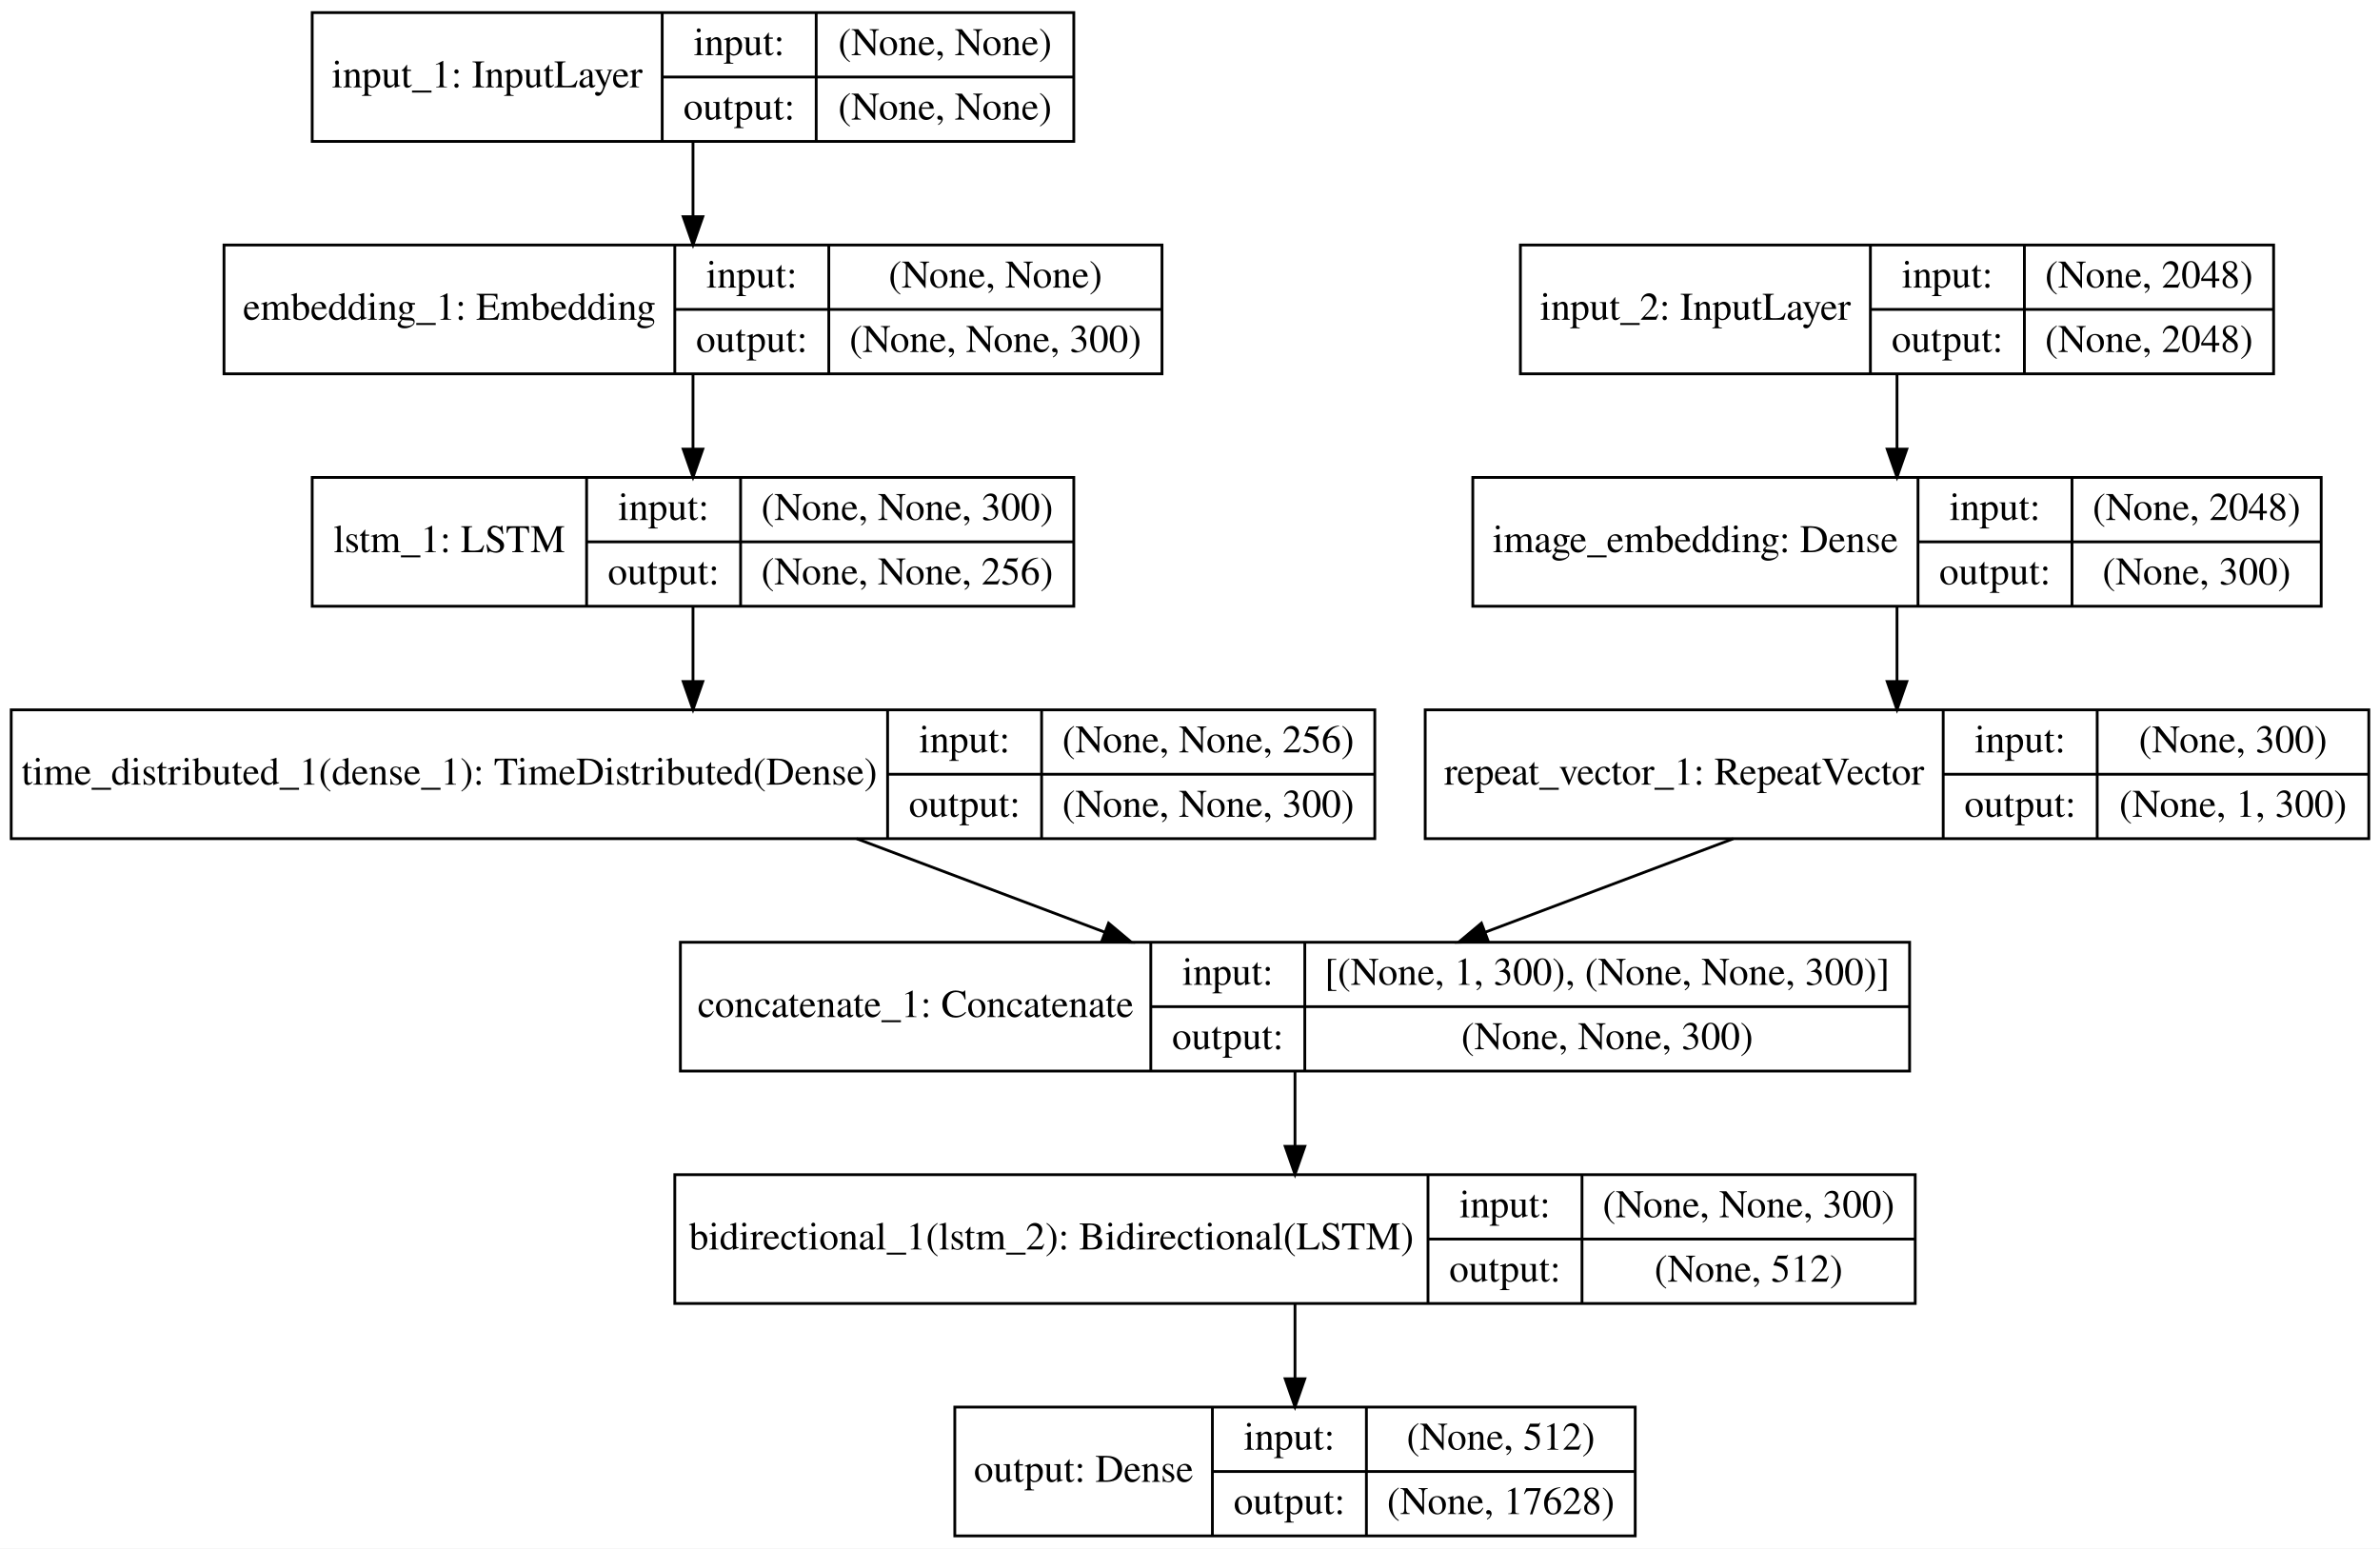
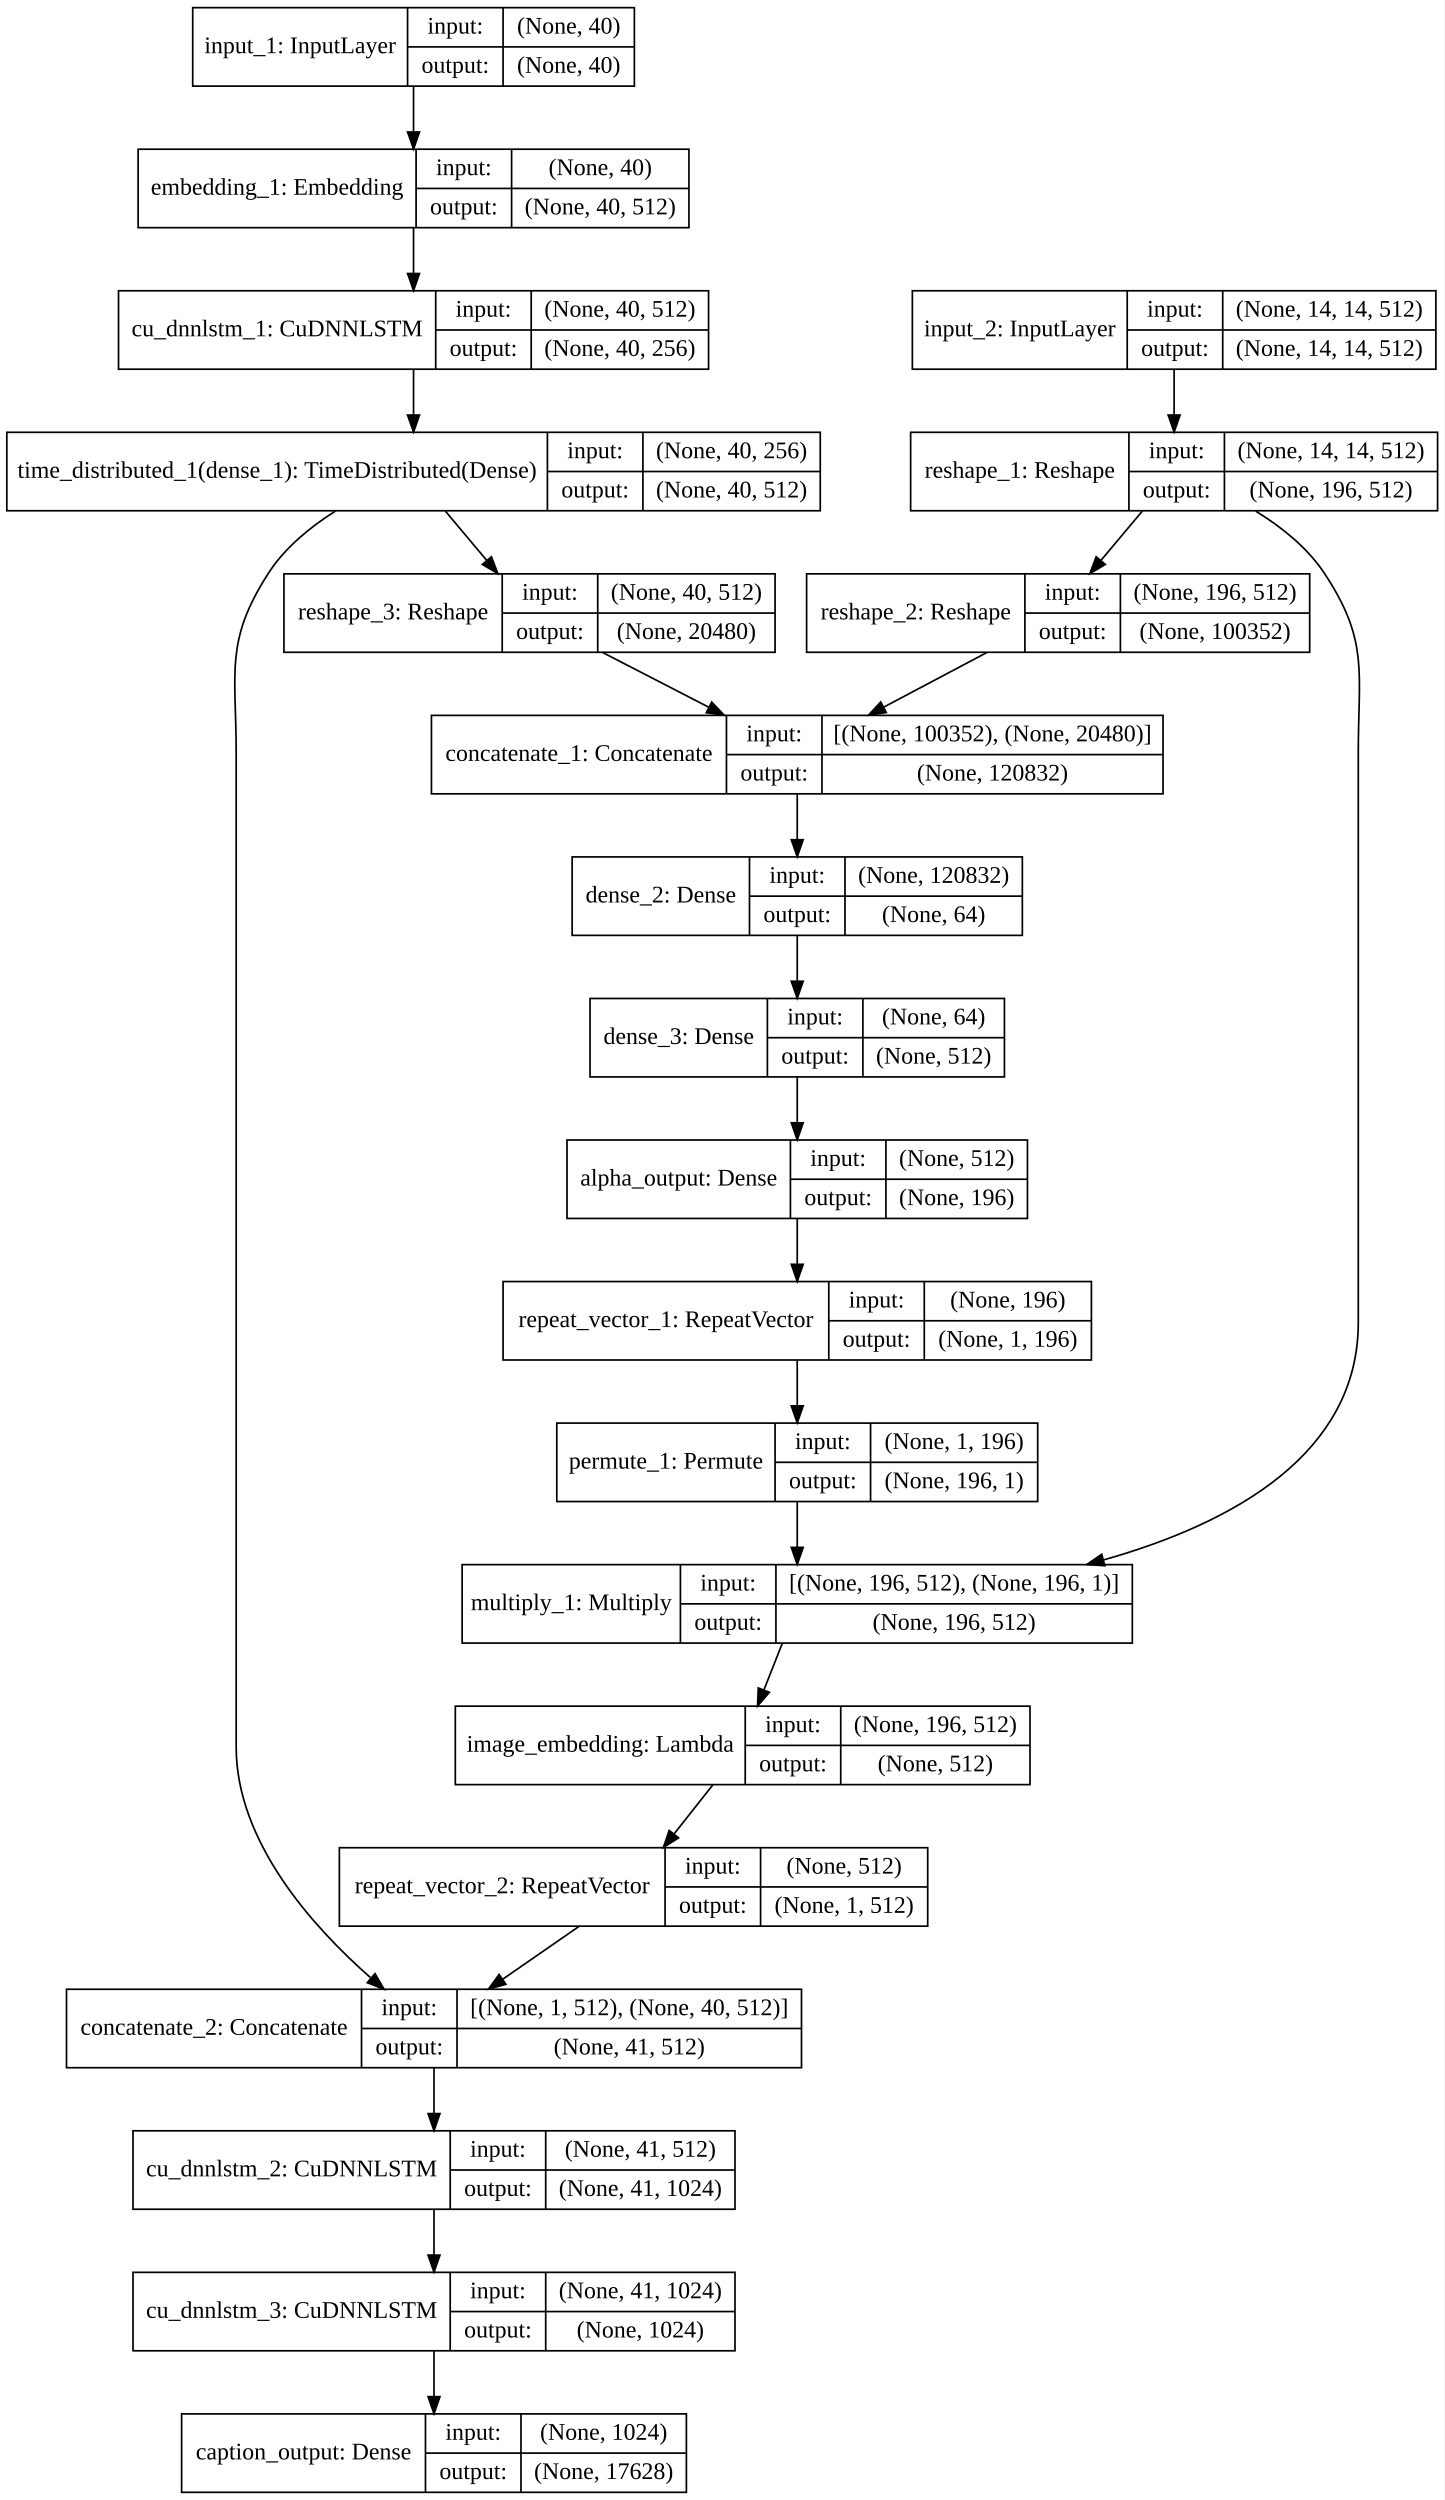
- <svg xmlns="http://www.w3.org/2000/svg" width="850pt" height="553pt" viewBox="0.00 0.00 850.00 553.00">
-   <g id="graph0" class="graph" transform="scale(1 1) rotate(0) translate(4 549)">
-     <polygon fill="white" stroke="none" points="-4,4 -4,-549 846,-549 846,4 -4,4" />
+ <svg xmlns="http://www.w3.org/2000/svg" width="847pt" height="1466pt" viewBox="0.00 0.00 847.00 1466.00">
+   <g id="graph0" class="graph" transform="scale(1 1) rotate(0) translate(4 1462)">
+     <polygon fill="white" stroke="none" points="-4,4 -4,-1462 843,-1462 843,4 -4,4" />
    <g id="node1" class="node">
-       <polygon fill="none" stroke="black" points="107.5,-498.5 107.5,-544.5 379.5,-544.5 379.5,-498.5 107.5,-498.5" />
-       <text text-anchor="middle" x="170" y="-517.8" font-family="Times,serif" font-size="14.00">input_1: InputLayer</text>
-       <polyline fill="none" stroke="black" points="232.5,-498.5 232.5,-544.5 " />
-       <text text-anchor="middle" x="260" y="-529.3" font-family="Times,serif" font-size="14.00">input:</text>
-       <polyline fill="none" stroke="black" points="232.5,-521.5 287.5,-521.5 " />
-       <text text-anchor="middle" x="260" y="-506.3" font-family="Times,serif" font-size="14.00">output:</text>
-       <polyline fill="none" stroke="black" points="287.5,-498.5 287.5,-544.5 " />
-       <text text-anchor="middle" x="333.5" y="-529.3" font-family="Times,serif" font-size="14.00">(None, None)</text>
-       <polyline fill="none" stroke="black" points="287.5,-521.5 379.5,-521.5 " />
-       <text text-anchor="middle" x="333.5" y="-506.3" font-family="Times,serif" font-size="14.00">(None, None)</text>
+       <polygon fill="none" stroke="black" points="109,-1411.5 109,-1457.5 368,-1457.5 368,-1411.5 109,-1411.5" />
+       <text text-anchor="middle" x="172" y="-1430.8" font-family="Times New Roman,serif" font-size="14.00">input_1: InputLayer</text>
+       <polyline fill="none" stroke="black" points="235,-1411.5 235,-1457.5 " />
+       <text text-anchor="middle" x="263" y="-1442.3" font-family="Times New Roman,serif" font-size="14.00">input:</text>
+       <polyline fill="none" stroke="black" points="235,-1434.5 291,-1434.5 " />
+       <text text-anchor="middle" x="263" y="-1419.3" font-family="Times New Roman,serif" font-size="14.00">output:</text>
+       <polyline fill="none" stroke="black" points="291,-1411.5 291,-1457.5 " />
+       <text text-anchor="middle" x="329.5" y="-1442.3" font-family="Times New Roman,serif" font-size="14.00">(None, 40)</text>
+       <polyline fill="none" stroke="black" points="291,-1434.5 368,-1434.5 " />
+       <text text-anchor="middle" x="329.5" y="-1419.3" font-family="Times New Roman,serif" font-size="14.00">(None, 40)</text>
+     </g>
+     <g id="node2" class="node">
+       <polygon fill="none" stroke="black" points="77,-1328.5 77,-1374.5 400,-1374.5 400,-1328.5 77,-1328.5" />
+       <text text-anchor="middle" x="158.5" y="-1347.8" font-family="Times New Roman,serif" font-size="14.00">embedding_1: Embedding</text>
+       <polyline fill="none" stroke="black" points="240,-1328.5 240,-1374.5 " />
+       <text text-anchor="middle" x="268" y="-1359.3" font-family="Times New Roman,serif" font-size="14.00">input:</text>
+       <polyline fill="none" stroke="black" points="240,-1351.5 296,-1351.5 " />
+       <text text-anchor="middle" x="268" y="-1336.3" font-family="Times New Roman,serif" font-size="14.00">output:</text>
+       <polyline fill="none" stroke="black" points="296,-1328.5 296,-1374.5 " />
+       <text text-anchor="middle" x="348" y="-1359.3" font-family="Times New Roman,serif" font-size="14.00">(None, 40)</text>
+       <polyline fill="none" stroke="black" points="296,-1351.5 400,-1351.5 " />
+       <text text-anchor="middle" x="348" y="-1336.3" font-family="Times New Roman,serif" font-size="14.00">(None, 40, 512)</text>
+     </g>
+     <g id="edge1" class="edge">
+       <path fill="none" stroke="black" d="M238.5,-1411.37C238.5,-1403.15 238.5,-1393.66 238.5,-1384.73" />
+       <polygon fill="black" stroke="black" points="242,-1384.61 238.5,-1374.61 235,-1384.61 242,-1384.61" />
+     </g>
+     <g id="node4" class="node">
+       <polygon fill="none" stroke="black" points="65.5,-1245.5 65.5,-1291.5 411.5,-1291.5 411.5,-1245.5 65.5,-1245.5" />
+       <text text-anchor="middle" x="158.5" y="-1264.8" font-family="Times New Roman,serif" font-size="14.00">cu_dnnlstm_1: CuDNNLSTM</text>
+       <polyline fill="none" stroke="black" points="251.5,-1245.5 251.5,-1291.5 " />
+       <text text-anchor="middle" x="279.5" y="-1276.3" font-family="Times New Roman,serif" font-size="14.00">input:</text>
+       <polyline fill="none" stroke="black" points="251.5,-1268.5 307.5,-1268.5 " />
+       <text text-anchor="middle" x="279.5" y="-1253.3" font-family="Times New Roman,serif" font-size="14.00">output:</text>
+       <polyline fill="none" stroke="black" points="307.5,-1245.5 307.5,-1291.5 " />
+       <text text-anchor="middle" x="359.5" y="-1276.3" font-family="Times New Roman,serif" font-size="14.00">(None, 40, 512)</text>
+       <polyline fill="none" stroke="black" points="307.5,-1268.5 411.5,-1268.5 " />
+       <text text-anchor="middle" x="359.5" y="-1253.3" font-family="Times New Roman,serif" font-size="14.00">(None, 40, 256)</text>
+     </g>
+     <g id="edge2" class="edge">
+       <path fill="none" stroke="black" d="M238.5,-1328.37C238.5,-1320.15 238.5,-1310.66 238.5,-1301.73" />
+       <polygon fill="black" stroke="black" points="242,-1301.61 238.5,-1291.61 235,-1301.61 242,-1301.61" />
    </g>
    <g id="node3" class="node">
-       <polygon fill="none" stroke="black" points="76,-415.5 76,-461.5 411,-461.5 411,-415.5 76,-415.5" />
-       <text text-anchor="middle" x="156.5" y="-434.8" font-family="Times,serif" font-size="14.00">embedding_1: Embedding</text>
-       <polyline fill="none" stroke="black" points="237,-415.5 237,-461.5 " />
-       <text text-anchor="middle" x="264.5" y="-446.3" font-family="Times,serif" font-size="14.00">input:</text>
-       <polyline fill="none" stroke="black" points="237,-438.5 292,-438.5 " />
-       <text text-anchor="middle" x="264.5" y="-423.3" font-family="Times,serif" font-size="14.00">output:</text>
-       <polyline fill="none" stroke="black" points="292,-415.5 292,-461.5 " />
-       <text text-anchor="middle" x="351.5" y="-446.3" font-family="Times,serif" font-size="14.00">(None, None)</text>
-       <polyline fill="none" stroke="black" points="292,-438.5 411,-438.5 " />
-       <text text-anchor="middle" x="351.5" y="-423.3" font-family="Times,serif" font-size="14.00">(None, None, 300)</text>
-     </g>
-     <g id="edge1" class="edge">
-       <path fill="none" stroke="black" d="M243.5,-498.366C243.5,-490.152 243.5,-480.658 243.5,-471.725" />
-       <polygon fill="black" stroke="black" points="247,-471.607 243.5,-461.607 240,-471.607 247,-471.607" />
-     </g>
-     <g id="node2" class="node">
-       <polygon fill="none" stroke="black" points="539,-415.5 539,-461.5 808,-461.5 808,-415.5 539,-415.5" />
-       <text text-anchor="middle" x="601.5" y="-434.8" font-family="Times,serif" font-size="14.00">input_2: InputLayer</text>
-       <polyline fill="none" stroke="black" points="664,-415.5 664,-461.5 " />
-       <text text-anchor="middle" x="691.5" y="-446.3" font-family="Times,serif" font-size="14.00">input:</text>
-       <polyline fill="none" stroke="black" points="664,-438.5 719,-438.5 " />
-       <text text-anchor="middle" x="691.5" y="-423.3" font-family="Times,serif" font-size="14.00">output:</text>
-       <polyline fill="none" stroke="black" points="719,-415.5 719,-461.5 " />
-       <text text-anchor="middle" x="763.5" y="-446.3" font-family="Times,serif" font-size="14.00">(None, 2048)</text>
-       <polyline fill="none" stroke="black" points="719,-438.5 808,-438.5 " />
-       <text text-anchor="middle" x="763.5" y="-423.3" font-family="Times,serif" font-size="14.00">(None, 2048)</text>
-     </g>
-     <g id="node4" class="node">
-       <polygon fill="none" stroke="black" points="522,-332.5 522,-378.5 825,-378.5 825,-332.5 522,-332.5" />
-       <text text-anchor="middle" x="601.5" y="-351.8" font-family="Times,serif" font-size="14.00">image_embedding: Dense</text>
-       <polyline fill="none" stroke="black" points="681,-332.5 681,-378.5 " />
-       <text text-anchor="middle" x="708.5" y="-363.3" font-family="Times,serif" font-size="14.00">input:</text>
-       <polyline fill="none" stroke="black" points="681,-355.5 736,-355.5 " />
-       <text text-anchor="middle" x="708.5" y="-340.3" font-family="Times,serif" font-size="14.00">output:</text>
-       <polyline fill="none" stroke="black" points="736,-332.5 736,-378.5 " />
-       <text text-anchor="middle" x="780.5" y="-363.3" font-family="Times,serif" font-size="14.00">(None, 2048)</text>
-       <polyline fill="none" stroke="black" points="736,-355.5 825,-355.5 " />
-       <text text-anchor="middle" x="780.5" y="-340.3" font-family="Times,serif" font-size="14.00">(None, 300)</text>
-     </g>
-     <g id="edge2" class="edge">
-       <path fill="none" stroke="black" d="M673.5,-415.366C673.5,-407.152 673.5,-397.658 673.5,-388.725" />
-       <polygon fill="black" stroke="black" points="677,-388.607 673.5,-378.607 670,-388.607 677,-388.607" />
+       <polygon fill="none" stroke="black" points="531,-1245.5 531,-1291.5 838,-1291.5 838,-1245.5 531,-1245.5" />
+       <text text-anchor="middle" x="594" y="-1264.8" font-family="Times New Roman,serif" font-size="14.00">input_2: InputLayer</text>
+       <polyline fill="none" stroke="black" points="657,-1245.5 657,-1291.5 " />
+       <text text-anchor="middle" x="685" y="-1276.3" font-family="Times New Roman,serif" font-size="14.00">input:</text>
+       <polyline fill="none" stroke="black" points="657,-1268.5 713,-1268.5 " />
+       <text text-anchor="middle" x="685" y="-1253.3" font-family="Times New Roman,serif" font-size="14.00">output:</text>
+       <polyline fill="none" stroke="black" points="713,-1245.5 713,-1291.5 " />
+       <text text-anchor="middle" x="775.5" y="-1276.3" font-family="Times New Roman,serif" font-size="14.00">(None, 14, 14, 512)</text>
+       <polyline fill="none" stroke="black" points="713,-1268.5 838,-1268.5 " />
+       <text text-anchor="middle" x="775.5" y="-1253.3" font-family="Times New Roman,serif" font-size="14.00">(None, 14, 14, 512)</text>
    </g>
    <g id="node5" class="node">
-       <polygon fill="none" stroke="black" points="107.5,-332.5 107.5,-378.5 379.5,-378.5 379.5,-332.5 107.5,-332.5" />
-       <text text-anchor="middle" x="156.5" y="-351.8" font-family="Times,serif" font-size="14.00">lstm_1: LSTM</text>
-       <polyline fill="none" stroke="black" points="205.5,-332.5 205.5,-378.5 " />
-       <text text-anchor="middle" x="233" y="-363.3" font-family="Times,serif" font-size="14.00">input:</text>
-       <polyline fill="none" stroke="black" points="205.5,-355.5 260.5,-355.5 " />
-       <text text-anchor="middle" x="233" y="-340.3" font-family="Times,serif" font-size="14.00">output:</text>
-       <polyline fill="none" stroke="black" points="260.5,-332.5 260.5,-378.5 " />
-       <text text-anchor="middle" x="320" y="-363.3" font-family="Times,serif" font-size="14.00">(None, None, 300)</text>
-       <polyline fill="none" stroke="black" points="260.5,-355.5 379.5,-355.5 " />
-       <text text-anchor="middle" x="320" y="-340.3" font-family="Times,serif" font-size="14.00">(None, None, 256)</text>
+       <polygon fill="none" stroke="black" points="530,-1162.5 530,-1208.5 839,-1208.5 839,-1162.5 530,-1162.5" />
+       <text text-anchor="middle" x="594" y="-1181.8" font-family="Times New Roman,serif" font-size="14.00">reshape_1: Reshape</text>
+       <polyline fill="none" stroke="black" points="658,-1162.5 658,-1208.5 " />
+       <text text-anchor="middle" x="686" y="-1193.3" font-family="Times New Roman,serif" font-size="14.00">input:</text>
+       <polyline fill="none" stroke="black" points="658,-1185.5 714,-1185.5 " />
+       <text text-anchor="middle" x="686" y="-1170.3" font-family="Times New Roman,serif" font-size="14.00">output:</text>
+       <polyline fill="none" stroke="black" points="714,-1162.5 714,-1208.5 " />
+       <text text-anchor="middle" x="776.5" y="-1193.3" font-family="Times New Roman,serif" font-size="14.00">(None, 14, 14, 512)</text>
+       <polyline fill="none" stroke="black" points="714,-1185.5 839,-1185.5 " />
+       <text text-anchor="middle" x="776.5" y="-1170.3" font-family="Times New Roman,serif" font-size="14.00">(None, 196, 512)</text>
    </g>
    <g id="edge3" class="edge">
-       <path fill="none" stroke="black" d="M243.5,-415.366C243.5,-407.152 243.5,-397.658 243.5,-388.725" />
-       <polygon fill="black" stroke="black" points="247,-388.607 243.5,-378.607 240,-388.607 247,-388.607" />
+       <path fill="none" stroke="black" d="M684.5,-1245.37C684.5,-1237.15 684.5,-1227.66 684.5,-1218.73" />
+       <polygon fill="black" stroke="black" points="688,-1218.61 684.5,-1208.61 681,-1218.61 688,-1218.61" />
    </g>
    <g id="node6" class="node">
-       <polygon fill="none" stroke="black" points="505,-249.5 505,-295.5 842,-295.5 842,-249.5 505,-249.5" />
-       <text text-anchor="middle" x="597.5" y="-268.8" font-family="Times,serif" font-size="14.00">repeat_vector_1: RepeatVector</text>
-       <polyline fill="none" stroke="black" points="690,-249.5 690,-295.5 " />
-       <text text-anchor="middle" x="717.5" y="-280.3" font-family="Times,serif" font-size="14.00">input:</text>
-       <polyline fill="none" stroke="black" points="690,-272.5 745,-272.5 " />
-       <text text-anchor="middle" x="717.5" y="-257.3" font-family="Times,serif" font-size="14.00">output:</text>
-       <polyline fill="none" stroke="black" points="745,-249.5 745,-295.5 " />
-       <text text-anchor="middle" x="793.5" y="-280.3" font-family="Times,serif" font-size="14.00">(None, 300)</text>
-       <polyline fill="none" stroke="black" points="745,-272.5 842,-272.5 " />
-       <text text-anchor="middle" x="793.5" y="-257.3" font-family="Times,serif" font-size="14.00">(None, 1, 300)</text>
+       <polygon fill="none" stroke="black" points="0,-1162.5 0,-1208.5 477,-1208.5 477,-1162.5 0,-1162.5" />
+       <text text-anchor="middle" x="158.5" y="-1181.8" font-family="Times New Roman,serif" font-size="14.00">time_distributed_1(dense_1): TimeDistributed(Dense)</text>
+       <polyline fill="none" stroke="black" points="317,-1162.5 317,-1208.5 " />
+       <text text-anchor="middle" x="345" y="-1193.3" font-family="Times New Roman,serif" font-size="14.00">input:</text>
+       <polyline fill="none" stroke="black" points="317,-1185.5 373,-1185.5 " />
+       <text text-anchor="middle" x="345" y="-1170.3" font-family="Times New Roman,serif" font-size="14.00">output:</text>
+       <polyline fill="none" stroke="black" points="373,-1162.5 373,-1208.5 " />
+       <text text-anchor="middle" x="425" y="-1193.3" font-family="Times New Roman,serif" font-size="14.00">(None, 40, 256)</text>
+       <polyline fill="none" stroke="black" points="373,-1185.5 477,-1185.5 " />
+       <text text-anchor="middle" x="425" y="-1170.3" font-family="Times New Roman,serif" font-size="14.00">(None, 40, 512)</text>
    </g>
    <g id="edge4" class="edge">
-       <path fill="none" stroke="black" d="M673.5,-332.366C673.5,-324.152 673.5,-314.658 673.5,-305.725" />
-       <polygon fill="black" stroke="black" points="677,-305.607 673.5,-295.607 670,-305.607 677,-305.607" />
+       <path fill="none" stroke="black" d="M238.5,-1245.37C238.5,-1237.15 238.5,-1227.66 238.5,-1218.73" />
+       <polygon fill="black" stroke="black" points="242,-1218.61 238.5,-1208.61 235,-1218.61 242,-1218.61" />
    </g>
    <g id="node7" class="node">
-       <polygon fill="none" stroke="black" points="0,-249.5 0,-295.5 487,-295.5 487,-249.5 0,-249.5" />
-       <text text-anchor="middle" x="156.5" y="-268.8" font-family="Times,serif" font-size="14.00">time_distributed_1(dense_1): TimeDistributed(Dense)</text>
-       <polyline fill="none" stroke="black" points="313,-249.5 313,-295.5 " />
-       <text text-anchor="middle" x="340.5" y="-280.3" font-family="Times,serif" font-size="14.00">input:</text>
-       <polyline fill="none" stroke="black" points="313,-272.5 368,-272.5 " />
-       <text text-anchor="middle" x="340.5" y="-257.3" font-family="Times,serif" font-size="14.00">output:</text>
-       <polyline fill="none" stroke="black" points="368,-249.5 368,-295.5 " />
-       <text text-anchor="middle" x="427.5" y="-280.3" font-family="Times,serif" font-size="14.00">(None, None, 256)</text>
-       <polyline fill="none" stroke="black" points="368,-272.5 487,-272.5 " />
-       <text text-anchor="middle" x="427.5" y="-257.3" font-family="Times,serif" font-size="14.00">(None, None, 300)</text>
+       <polygon fill="none" stroke="black" points="469,-1079.5 469,-1125.5 764,-1125.5 764,-1079.5 469,-1079.5" />
+       <text text-anchor="middle" x="533" y="-1098.8" font-family="Times New Roman,serif" font-size="14.00">reshape_2: Reshape</text>
+       <polyline fill="none" stroke="black" points="597,-1079.5 597,-1125.5 " />
+       <text text-anchor="middle" x="625" y="-1110.3" font-family="Times New Roman,serif" font-size="14.00">input:</text>
+       <polyline fill="none" stroke="black" points="597,-1102.5 653,-1102.5 " />
+       <text text-anchor="middle" x="625" y="-1087.3" font-family="Times New Roman,serif" font-size="14.00">output:</text>
+       <polyline fill="none" stroke="black" points="653,-1079.5 653,-1125.5 " />
+       <text text-anchor="middle" x="708.5" y="-1110.3" font-family="Times New Roman,serif" font-size="14.00">(None, 196, 512)</text>
+       <polyline fill="none" stroke="black" points="653,-1102.5 764,-1102.5 " />
+       <text text-anchor="middle" x="708.5" y="-1087.3" font-family="Times New Roman,serif" font-size="14.00">(None, 100352)</text>
    </g>
    <g id="edge5" class="edge">
-       <path fill="none" stroke="black" d="M243.5,-332.366C243.5,-324.152 243.5,-314.658 243.5,-305.725" />
-       <polygon fill="black" stroke="black" points="247,-305.607 243.5,-295.607 240,-305.607 247,-305.607" />
+       <path fill="none" stroke="black" d="M665.919,-1162.37C658.423,-1153.44 649.658,-1143 641.609,-1133.41" />
+       <polygon fill="black" stroke="black" points="644.169,-1131.02 635.059,-1125.61 638.808,-1135.52 644.169,-1131.02" />
+     </g>
+     <g id="node15" class="node">
+       <polygon fill="none" stroke="black" points="267,-498.5 267,-544.5 660,-544.5 660,-498.5 267,-498.5" />
+       <text text-anchor="middle" x="331" y="-517.8" font-family="Times New Roman,serif" font-size="14.00">multiply_1: Multiply</text>
+       <polyline fill="none" stroke="black" points="395,-498.5 395,-544.5 " />
+       <text text-anchor="middle" x="423" y="-529.3" font-family="Times New Roman,serif" font-size="14.00">input:</text>
+       <polyline fill="none" stroke="black" points="395,-521.5 451,-521.5 " />
+       <text text-anchor="middle" x="423" y="-506.3" font-family="Times New Roman,serif" font-size="14.00">output:</text>
+       <polyline fill="none" stroke="black" points="451,-498.5 451,-544.5 " />
+       <text text-anchor="middle" x="555.5" y="-529.3" font-family="Times New Roman,serif" font-size="14.00">[(None, 196, 512), (None, 196, 1)]</text>
+       <polyline fill="none" stroke="black" points="451,-521.5 660,-521.5 " />
+       <text text-anchor="middle" x="555.5" y="-506.3" font-family="Times New Roman,serif" font-size="14.00">(None, 196, 512)</text>
+     </g>
+     <g id="edge14" class="edge">
+       <path fill="none" stroke="black" d="M732.328,-1162.28C747.336,-1153.07 762.561,-1140.98 772.5,-1126 798.882,-1086.23 792.5,-1068.22 792.5,-1020.5 792.5,-1020.5 792.5,-1020.5 792.5,-686.5 792.5,-609.843 720.074,-569.016 643.185,-547.273" />
+       <polygon fill="black" stroke="black" points="643.868,-543.832 633.3,-544.586 642.032,-550.587 643.868,-543.832" />
    </g>
    <g id="node8" class="node">
-       <polygon fill="none" stroke="black" points="239,-166.5 239,-212.5 678,-212.5 678,-166.5 239,-166.5" />
-       <text text-anchor="middle" x="323" y="-185.8" font-family="Times,serif" font-size="14.00">concatenate_1: Concatenate</text>
-       <polyline fill="none" stroke="black" points="407,-166.5 407,-212.5 " />
-       <text text-anchor="middle" x="434.5" y="-197.3" font-family="Times,serif" font-size="14.00">input:</text>
-       <polyline fill="none" stroke="black" points="407,-189.5 462,-189.5 " />
-       <text text-anchor="middle" x="434.5" y="-174.3" font-family="Times,serif" font-size="14.00">output:</text>
-       <polyline fill="none" stroke="black" points="462,-166.5 462,-212.5 " />
-       <text text-anchor="middle" x="570" y="-197.3" font-family="Times,serif" font-size="14.00">[(None, 1, 300), (None, None, 300)]</text>
-       <polyline fill="none" stroke="black" points="462,-189.5 678,-189.5 " />
-       <text text-anchor="middle" x="570" y="-174.3" font-family="Times,serif" font-size="14.00">(None, None, 300)</text>
+       <polygon fill="none" stroke="black" points="162.5,-1079.5 162.5,-1125.5 450.5,-1125.5 450.5,-1079.5 162.5,-1079.5" />
+       <text text-anchor="middle" x="226.5" y="-1098.8" font-family="Times New Roman,serif" font-size="14.00">reshape_3: Reshape</text>
+       <polyline fill="none" stroke="black" points="290.5,-1079.5 290.5,-1125.5 " />
+       <text text-anchor="middle" x="318.5" y="-1110.3" font-family="Times New Roman,serif" font-size="14.00">input:</text>
+       <polyline fill="none" stroke="black" points="290.5,-1102.5 346.5,-1102.5 " />
+       <text text-anchor="middle" x="318.5" y="-1087.3" font-family="Times New Roman,serif" font-size="14.00">output:</text>
+       <polyline fill="none" stroke="black" points="346.5,-1079.5 346.5,-1125.5 " />
+       <text text-anchor="middle" x="398.5" y="-1110.3" font-family="Times New Roman,serif" font-size="14.00">(None, 40, 512)</text>
+       <polyline fill="none" stroke="black" points="346.5,-1102.5 450.5,-1102.5 " />
+       <text text-anchor="middle" x="398.5" y="-1087.3" font-family="Times New Roman,serif" font-size="14.00">(None, 20480)</text>
    </g>
    <g id="edge6" class="edge">
-       <path fill="none" stroke="black" d="M615.034,-249.473C587.663,-239.162 554.895,-226.816 526.429,-216.092" />
-       <polygon fill="black" stroke="black" points="527.546,-212.773 516.954,-212.522 525.078,-219.323 527.546,-212.773" />
+       <path fill="none" stroke="black" d="M257.081,-1162.37C264.577,-1153.44 273.342,-1143 281.391,-1133.41" />
+       <polygon fill="black" stroke="black" points="284.192,-1135.52 287.941,-1125.61 278.831,-1131.02 284.192,-1135.52" />
+     </g>
+     <g id="node18" class="node">
+       <polygon fill="none" stroke="black" points="35,-249.5 35,-295.5 466,-295.5 466,-249.5 35,-249.5" />
+       <text text-anchor="middle" x="121.5" y="-268.8" font-family="Times New Roman,serif" font-size="14.00">concatenate_2: Concatenate</text>
+       <polyline fill="none" stroke="black" points="208,-249.5 208,-295.5 " />
+       <text text-anchor="middle" x="236" y="-280.3" font-family="Times New Roman,serif" font-size="14.00">input:</text>
+       <polyline fill="none" stroke="black" points="208,-272.5 264,-272.5 " />
+       <text text-anchor="middle" x="236" y="-257.3" font-family="Times New Roman,serif" font-size="14.00">output:</text>
+       <polyline fill="none" stroke="black" points="264,-249.5 264,-295.5 " />
+       <text text-anchor="middle" x="365" y="-280.3" font-family="Times New Roman,serif" font-size="14.00">[(None, 1, 512), (None, 40, 512)]</text>
+       <polyline fill="none" stroke="black" points="264,-272.5 466,-272.5 " />
+       <text text-anchor="middle" x="365" y="-257.3" font-family="Times New Roman,serif" font-size="14.00">(None, 41, 512)</text>
+     </g>
+     <g id="edge19" class="edge">
+       <path fill="none" stroke="black" d="M192.655,-1162.29C178.007,-1153.03 163.117,-1140.9 153.5,-1126 127.666,-1085.97 134.5,-1068.14 134.5,-1020.5 134.5,-1020.5 134.5,-1020.5 134.5,-437.5 134.5,-381.968 179.38,-332.068 213.308,-302.279" />
+       <polygon fill="black" stroke="black" points="215.901,-304.667 221.228,-295.509 211.353,-299.346 215.901,-304.667" />
+     </g>
+     <g id="node9" class="node">
+       <polygon fill="none" stroke="black" points="249,-996.5 249,-1042.5 678,-1042.5 678,-996.5 249,-996.5" />
+       <text text-anchor="middle" x="335.5" y="-1015.8" font-family="Times New Roman,serif" font-size="14.00">concatenate_1: Concatenate</text>
+       <polyline fill="none" stroke="black" points="422,-996.5 422,-1042.5 " />
+       <text text-anchor="middle" x="450" y="-1027.3" font-family="Times New Roman,serif" font-size="14.00">input:</text>
+       <polyline fill="none" stroke="black" points="422,-1019.5 478,-1019.5 " />
+       <text text-anchor="middle" x="450" y="-1004.3" font-family="Times New Roman,serif" font-size="14.00">output:</text>
+       <polyline fill="none" stroke="black" points="478,-996.5 478,-1042.5 " />
+       <text text-anchor="middle" x="578" y="-1027.3" font-family="Times New Roman,serif" font-size="14.00">[(None, 100352), (None, 20480)]</text>
+       <polyline fill="none" stroke="black" points="478,-1019.5 678,-1019.5 " />
+       <text text-anchor="middle" x="578" y="-1004.3" font-family="Times New Roman,serif" font-size="14.00">(None, 120832)</text>
    </g>
    <g id="edge7" class="edge">
-       <path fill="none" stroke="black" d="M301.966,-249.473C329.337,-239.162 362.105,-226.816 390.571,-216.092" />
-       <polygon fill="black" stroke="black" points="391.922,-219.323 400.046,-212.522 389.454,-212.773 391.922,-219.323" />
-     </g>
-     <g id="node9" class="node">
-       <polygon fill="none" stroke="black" points="237,-83.5 237,-129.5 680,-129.5 680,-83.5 237,-83.5" />
-       <text text-anchor="middle" x="371.5" y="-102.8" font-family="Times,serif" font-size="14.00">bidirectional_1(lstm_2): Bidirectional(LSTM)</text>
-       <polyline fill="none" stroke="black" points="506,-83.5 506,-129.5 " />
-       <text text-anchor="middle" x="533.5" y="-114.3" font-family="Times,serif" font-size="14.00">input:</text>
-       <polyline fill="none" stroke="black" points="506,-106.5 561,-106.5 " />
-       <text text-anchor="middle" x="533.5" y="-91.3" font-family="Times,serif" font-size="14.00">output:</text>
-       <polyline fill="none" stroke="black" points="561,-83.5 561,-129.5 " />
-       <text text-anchor="middle" x="620.5" y="-114.3" font-family="Times,serif" font-size="14.00">(None, None, 300)</text>
-       <polyline fill="none" stroke="black" points="561,-106.5 680,-106.5 " />
-       <text text-anchor="middle" x="620.5" y="-91.3" font-family="Times,serif" font-size="14.00">(None, 512)</text>
+       <path fill="none" stroke="black" d="M574.692,-1079.37C556.055,-1069.5 533.933,-1057.79 514.348,-1047.42" />
+       <polygon fill="black" stroke="black" points="515.733,-1044.19 505.257,-1042.61 512.458,-1050.38 515.733,-1044.19" />
    </g>
    <g id="edge8" class="edge">
-       <path fill="none" stroke="black" d="M458.5,-166.366C458.5,-158.152 458.5,-148.658 458.5,-139.725" />
-       <polygon fill="black" stroke="black" points="462,-139.607 458.5,-129.607 455,-139.607 462,-139.607" />
+       <path fill="none" stroke="black" d="M349.401,-1079.37C368.612,-1069.46 391.431,-1057.68 411.596,-1047.28" />
+       <polygon fill="black" stroke="black" points="413.369,-1050.3 420.651,-1042.61 410.159,-1044.08 413.369,-1050.3" />
    </g>
    <g id="node10" class="node">
-       <polygon fill="none" stroke="black" points="337,-0.5 337,-46.5 580,-46.5 580,-0.5 337,-0.5" />
-       <text text-anchor="middle" x="383" y="-19.8" font-family="Times,serif" font-size="14.00">output: Dense</text>
-       <polyline fill="none" stroke="black" points="429,-0.5 429,-46.5 " />
-       <text text-anchor="middle" x="456.5" y="-31.3" font-family="Times,serif" font-size="14.00">input:</text>
-       <polyline fill="none" stroke="black" points="429,-23.5 484,-23.5 " />
-       <text text-anchor="middle" x="456.5" y="-8.3" font-family="Times,serif" font-size="14.00">output:</text>
-       <polyline fill="none" stroke="black" points="484,-0.5 484,-46.5 " />
-       <text text-anchor="middle" x="532" y="-31.3" font-family="Times,serif" font-size="14.00">(None, 512)</text>
-       <polyline fill="none" stroke="black" points="484,-23.5 580,-23.5 " />
-       <text text-anchor="middle" x="532" y="-8.3" font-family="Times,serif" font-size="14.00">(None, 17628)</text>
+       <polygon fill="none" stroke="black" points="331.5,-913.5 331.5,-959.5 595.5,-959.5 595.5,-913.5 331.5,-913.5" />
+       <text text-anchor="middle" x="383.5" y="-932.8" font-family="Times New Roman,serif" font-size="14.00">dense_2: Dense</text>
+       <polyline fill="none" stroke="black" points="435.5,-913.5 435.5,-959.5 " />
+       <text text-anchor="middle" x="463.5" y="-944.3" font-family="Times New Roman,serif" font-size="14.00">input:</text>
+       <polyline fill="none" stroke="black" points="435.5,-936.5 491.5,-936.5 " />
+       <text text-anchor="middle" x="463.5" y="-921.3" font-family="Times New Roman,serif" font-size="14.00">output:</text>
+       <polyline fill="none" stroke="black" points="491.5,-913.5 491.5,-959.5 " />
+       <text text-anchor="middle" x="543.5" y="-944.3" font-family="Times New Roman,serif" font-size="14.00">(None, 120832)</text>
+       <polyline fill="none" stroke="black" points="491.5,-936.5 595.5,-936.5 " />
+       <text text-anchor="middle" x="543.5" y="-921.3" font-family="Times New Roman,serif" font-size="14.00">(None, 64)</text>
    </g>
    <g id="edge9" class="edge">
-       <path fill="none" stroke="black" d="M458.5,-83.366C458.5,-75.152 458.5,-65.658 458.5,-56.725" />
-       <polygon fill="black" stroke="black" points="462,-56.607 458.5,-46.607 455,-56.607 462,-56.607" />
+       <path fill="none" stroke="black" d="M463.5,-996.366C463.5,-988.152 463.5,-978.658 463.5,-969.725" />
+       <polygon fill="black" stroke="black" points="467,-969.607 463.5,-959.607 460,-969.607 467,-969.607" />
+     </g>
+     <g id="node11" class="node">
+       <polygon fill="none" stroke="black" points="342,-830.5 342,-876.5 585,-876.5 585,-830.5 342,-830.5" />
+       <text text-anchor="middle" x="394" y="-849.8" font-family="Times New Roman,serif" font-size="14.00">dense_3: Dense</text>
+       <polyline fill="none" stroke="black" points="446,-830.5 446,-876.5 " />
+       <text text-anchor="middle" x="474" y="-861.3" font-family="Times New Roman,serif" font-size="14.00">input:</text>
+       <polyline fill="none" stroke="black" points="446,-853.5 502,-853.5 " />
+       <text text-anchor="middle" x="474" y="-838.3" font-family="Times New Roman,serif" font-size="14.00">output:</text>
+       <polyline fill="none" stroke="black" points="502,-830.5 502,-876.5 " />
+       <text text-anchor="middle" x="543.5" y="-861.3" font-family="Times New Roman,serif" font-size="14.00">(None, 64)</text>
+       <polyline fill="none" stroke="black" points="502,-853.5 585,-853.5 " />
+       <text text-anchor="middle" x="543.5" y="-838.3" font-family="Times New Roman,serif" font-size="14.00">(None, 512)</text>
+     </g>
+     <g id="edge10" class="edge">
+       <path fill="none" stroke="black" d="M463.5,-913.366C463.5,-905.152 463.5,-895.658 463.5,-886.725" />
+       <polygon fill="black" stroke="black" points="467,-886.607 463.5,-876.607 460,-886.607 467,-886.607" />
+     </g>
+     <g id="node12" class="node">
+       <polygon fill="none" stroke="black" points="328.5,-747.5 328.5,-793.5 598.5,-793.5 598.5,-747.5 328.5,-747.5" />
+       <text text-anchor="middle" x="394" y="-766.8" font-family="Times New Roman,serif" font-size="14.00">alpha_output: Dense</text>
+       <polyline fill="none" stroke="black" points="459.5,-747.5 459.5,-793.5 " />
+       <text text-anchor="middle" x="487.5" y="-778.3" font-family="Times New Roman,serif" font-size="14.00">input:</text>
+       <polyline fill="none" stroke="black" points="459.5,-770.5 515.5,-770.5 " />
+       <text text-anchor="middle" x="487.5" y="-755.3" font-family="Times New Roman,serif" font-size="14.00">output:</text>
+       <polyline fill="none" stroke="black" points="515.5,-747.5 515.5,-793.5 " />
+       <text text-anchor="middle" x="557" y="-778.3" font-family="Times New Roman,serif" font-size="14.00">(None, 512)</text>
+       <polyline fill="none" stroke="black" points="515.5,-770.5 598.5,-770.5 " />
+       <text text-anchor="middle" x="557" y="-755.3" font-family="Times New Roman,serif" font-size="14.00">(None, 196)</text>
+     </g>
+     <g id="edge11" class="edge">
+       <path fill="none" stroke="black" d="M463.5,-830.366C463.5,-822.152 463.5,-812.658 463.5,-803.725" />
+       <polygon fill="black" stroke="black" points="467,-803.607 463.5,-793.607 460,-803.607 467,-803.607" />
+     </g>
+     <g id="node13" class="node">
+       <polygon fill="none" stroke="black" points="291,-664.5 291,-710.5 636,-710.5 636,-664.5 291,-664.5" />
+       <text text-anchor="middle" x="386.5" y="-683.8" font-family="Times New Roman,serif" font-size="14.00">repeat_vector_1: RepeatVector</text>
+       <polyline fill="none" stroke="black" points="482,-664.5 482,-710.5 " />
+       <text text-anchor="middle" x="510" y="-695.3" font-family="Times New Roman,serif" font-size="14.00">input:</text>
+       <polyline fill="none" stroke="black" points="482,-687.5 538,-687.5 " />
+       <text text-anchor="middle" x="510" y="-672.3" font-family="Times New Roman,serif" font-size="14.00">output:</text>
+       <polyline fill="none" stroke="black" points="538,-664.5 538,-710.5 " />
+       <text text-anchor="middle" x="587" y="-695.3" font-family="Times New Roman,serif" font-size="14.00">(None, 196)</text>
+       <polyline fill="none" stroke="black" points="538,-687.5 636,-687.5 " />
+       <text text-anchor="middle" x="587" y="-672.3" font-family="Times New Roman,serif" font-size="14.00">(None, 1, 196)</text>
+     </g>
+     <g id="edge12" class="edge">
+       <path fill="none" stroke="black" d="M463.5,-747.366C463.5,-739.152 463.5,-729.658 463.5,-720.725" />
+       <polygon fill="black" stroke="black" points="467,-720.607 463.5,-710.607 460,-720.607 467,-720.607" />
+     </g>
+     <g id="node14" class="node">
+       <polygon fill="none" stroke="black" points="322.5,-581.5 322.5,-627.5 604.5,-627.5 604.5,-581.5 322.5,-581.5" />
+       <text text-anchor="middle" x="386.5" y="-600.8" font-family="Times New Roman,serif" font-size="14.00">permute_1: Permute</text>
+       <polyline fill="none" stroke="black" points="450.5,-581.5 450.5,-627.5 " />
+       <text text-anchor="middle" x="478.5" y="-612.3" font-family="Times New Roman,serif" font-size="14.00">input:</text>
+       <polyline fill="none" stroke="black" points="450.5,-604.5 506.5,-604.5 " />
+       <text text-anchor="middle" x="478.5" y="-589.3" font-family="Times New Roman,serif" font-size="14.00">output:</text>
+       <polyline fill="none" stroke="black" points="506.5,-581.5 506.5,-627.5 " />
+       <text text-anchor="middle" x="555.5" y="-612.3" font-family="Times New Roman,serif" font-size="14.00">(None, 1, 196)</text>
+       <polyline fill="none" stroke="black" points="506.5,-604.5 604.5,-604.5 " />
+       <text text-anchor="middle" x="555.5" y="-589.3" font-family="Times New Roman,serif" font-size="14.00">(None, 196, 1)</text>
+     </g>
+     <g id="edge13" class="edge">
+       <path fill="none" stroke="black" d="M463.5,-664.366C463.5,-656.152 463.5,-646.658 463.5,-637.725" />
+       <polygon fill="black" stroke="black" points="467,-637.607 463.5,-627.607 460,-637.607 467,-637.607" />
+     </g>
+     <g id="edge15" class="edge">
+       <path fill="none" stroke="black" d="M463.5,-581.366C463.5,-573.152 463.5,-563.658 463.5,-554.725" />
+       <polygon fill="black" stroke="black" points="467,-554.607 463.5,-544.607 460,-554.607 467,-554.607" />
+     </g>
+     <g id="node16" class="node">
+       <polygon fill="none" stroke="black" points="263,-415.5 263,-461.5 600,-461.5 600,-415.5 263,-415.5" />
+       <text text-anchor="middle" x="348" y="-434.8" font-family="Times New Roman,serif" font-size="14.00">image_embedding: Lambda</text>
+       <polyline fill="none" stroke="black" points="433,-415.5 433,-461.5 " />
+       <text text-anchor="middle" x="461" y="-446.3" font-family="Times New Roman,serif" font-size="14.00">input:</text>
+       <polyline fill="none" stroke="black" points="433,-438.5 489,-438.5 " />
+       <text text-anchor="middle" x="461" y="-423.3" font-family="Times New Roman,serif" font-size="14.00">output:</text>
+       <polyline fill="none" stroke="black" points="489,-415.5 489,-461.5 " />
+       <text text-anchor="middle" x="544.5" y="-446.3" font-family="Times New Roman,serif" font-size="14.00">(None, 196, 512)</text>
+       <polyline fill="none" stroke="black" points="489,-438.5 600,-438.5 " />
+       <text text-anchor="middle" x="544.5" y="-423.3" font-family="Times New Roman,serif" font-size="14.00">(None, 512)</text>
+     </g>
+     <g id="edge16" class="edge">
+       <path fill="none" stroke="black" d="M454.756,-498.366C451.44,-489.973 447.597,-480.245 444.001,-471.143" />
+       <polygon fill="black" stroke="black" points="447.163,-469.621 440.234,-461.607 440.653,-472.193 447.163,-469.621" />
+     </g>
+     <g id="node17" class="node">
+       <polygon fill="none" stroke="black" points="195,-332.5 195,-378.5 540,-378.5 540,-332.5 195,-332.5" />
+       <text text-anchor="middle" x="290.5" y="-351.8" font-family="Times New Roman,serif" font-size="14.00">repeat_vector_2: RepeatVector</text>
+       <polyline fill="none" stroke="black" points="386,-332.5 386,-378.5 " />
+       <text text-anchor="middle" x="414" y="-363.3" font-family="Times New Roman,serif" font-size="14.00">input:</text>
+       <polyline fill="none" stroke="black" points="386,-355.5 442,-355.5 " />
+       <text text-anchor="middle" x="414" y="-340.3" font-family="Times New Roman,serif" font-size="14.00">output:</text>
+       <polyline fill="none" stroke="black" points="442,-332.5 442,-378.5 " />
+       <text text-anchor="middle" x="491" y="-363.3" font-family="Times New Roman,serif" font-size="14.00">(None, 512)</text>
+       <polyline fill="none" stroke="black" points="442,-355.5 540,-355.5 " />
+       <text text-anchor="middle" x="491" y="-340.3" font-family="Times New Roman,serif" font-size="14.00">(None, 1, 512)</text>
+     </g>
+     <g id="edge17" class="edge">
+       <path fill="none" stroke="black" d="M414.012,-415.366C407.027,-406.527 398.872,-396.206 391.359,-386.697" />
+       <polygon fill="black" stroke="black" points="393.913,-384.283 384.967,-378.607 388.421,-388.623 393.913,-384.283" />
+     </g>
+     <g id="edge18" class="edge">
+       <path fill="none" stroke="black" d="M335.529,-332.366C321.729,-322.812 305.43,-311.528 290.812,-301.409" />
+       <polygon fill="black" stroke="black" points="292.646,-298.421 282.432,-295.607 288.662,-304.177 292.646,-298.421" />
+     </g>
+     <g id="node19" class="node">
+       <polygon fill="none" stroke="black" points="74,-166.5 74,-212.5 427,-212.5 427,-166.5 74,-166.5" />
+       <text text-anchor="middle" x="167" y="-185.8" font-family="Times New Roman,serif" font-size="14.00">cu_dnnlstm_2: CuDNNLSTM</text>
+       <polyline fill="none" stroke="black" points="260,-166.5 260,-212.5 " />
+       <text text-anchor="middle" x="288" y="-197.3" font-family="Times New Roman,serif" font-size="14.00">input:</text>
+       <polyline fill="none" stroke="black" points="260,-189.5 316,-189.5 " />
+       <text text-anchor="middle" x="288" y="-174.3" font-family="Times New Roman,serif" font-size="14.00">output:</text>
+       <polyline fill="none" stroke="black" points="316,-166.5 316,-212.5 " />
+       <text text-anchor="middle" x="371.5" y="-197.3" font-family="Times New Roman,serif" font-size="14.00">(None, 41, 512)</text>
+       <polyline fill="none" stroke="black" points="316,-189.5 427,-189.5 " />
+       <text text-anchor="middle" x="371.5" y="-174.3" font-family="Times New Roman,serif" font-size="14.00">(None, 41, 1024)</text>
+     </g>
+     <g id="edge20" class="edge">
+       <path fill="none" stroke="black" d="M250.5,-249.366C250.5,-241.152 250.5,-231.658 250.5,-222.725" />
+       <polygon fill="black" stroke="black" points="254,-222.607 250.5,-212.607 247,-222.607 254,-222.607" />
+     </g>
+     <g id="node20" class="node">
+       <polygon fill="none" stroke="black" points="74,-83.5 74,-129.5 427,-129.5 427,-83.5 74,-83.5" />
+       <text text-anchor="middle" x="167" y="-102.8" font-family="Times New Roman,serif" font-size="14.00">cu_dnnlstm_3: CuDNNLSTM</text>
+       <polyline fill="none" stroke="black" points="260,-83.5 260,-129.5 " />
+       <text text-anchor="middle" x="288" y="-114.3" font-family="Times New Roman,serif" font-size="14.00">input:</text>
+       <polyline fill="none" stroke="black" points="260,-106.5 316,-106.5 " />
+       <text text-anchor="middle" x="288" y="-91.3" font-family="Times New Roman,serif" font-size="14.00">output:</text>
+       <polyline fill="none" stroke="black" points="316,-83.5 316,-129.5 " />
+       <text text-anchor="middle" x="371.5" y="-114.3" font-family="Times New Roman,serif" font-size="14.00">(None, 41, 1024)</text>
+       <polyline fill="none" stroke="black" points="316,-106.5 427,-106.5 " />
+       <text text-anchor="middle" x="371.5" y="-91.3" font-family="Times New Roman,serif" font-size="14.00">(None, 1024)</text>
+     </g>
+     <g id="edge21" class="edge">
+       <path fill="none" stroke="black" d="M250.5,-166.366C250.5,-158.152 250.5,-148.658 250.5,-139.725" />
+       <polygon fill="black" stroke="black" points="254,-139.607 250.5,-129.607 247,-139.607 254,-139.607" />
+     </g>
+     <g id="node21" class="node">
+       <polygon fill="none" stroke="black" points="102.5,-0.5 102.5,-46.5 398.5,-46.5 398.5,-0.5 102.5,-0.5" />
+       <text text-anchor="middle" x="174" y="-19.8" font-family="Times New Roman,serif" font-size="14.00">caption_output: Dense</text>
+       <polyline fill="none" stroke="black" points="245.5,-0.5 245.5,-46.5 " />
+       <text text-anchor="middle" x="273.5" y="-31.3" font-family="Times New Roman,serif" font-size="14.00">input:</text>
+       <polyline fill="none" stroke="black" points="245.5,-23.5 301.5,-23.5 " />
+       <text text-anchor="middle" x="273.5" y="-8.3" font-family="Times New Roman,serif" font-size="14.00">output:</text>
+       <polyline fill="none" stroke="black" points="301.5,-0.5 301.5,-46.5 " />
+       <text text-anchor="middle" x="350" y="-31.3" font-family="Times New Roman,serif" font-size="14.00">(None, 1024)</text>
+       <polyline fill="none" stroke="black" points="301.5,-23.5 398.5,-23.5 " />
+       <text text-anchor="middle" x="350" y="-8.3" font-family="Times New Roman,serif" font-size="14.00">(None, 17628)</text>
+     </g>
+     <g id="edge22" class="edge">
+       <path fill="none" stroke="black" d="M250.5,-83.366C250.5,-75.152 250.5,-65.658 250.5,-56.725" />
+       <polygon fill="black" stroke="black" points="254,-56.607 250.5,-46.607 247,-56.607 254,-56.607" />
    </g>
  </g>
</svg>
